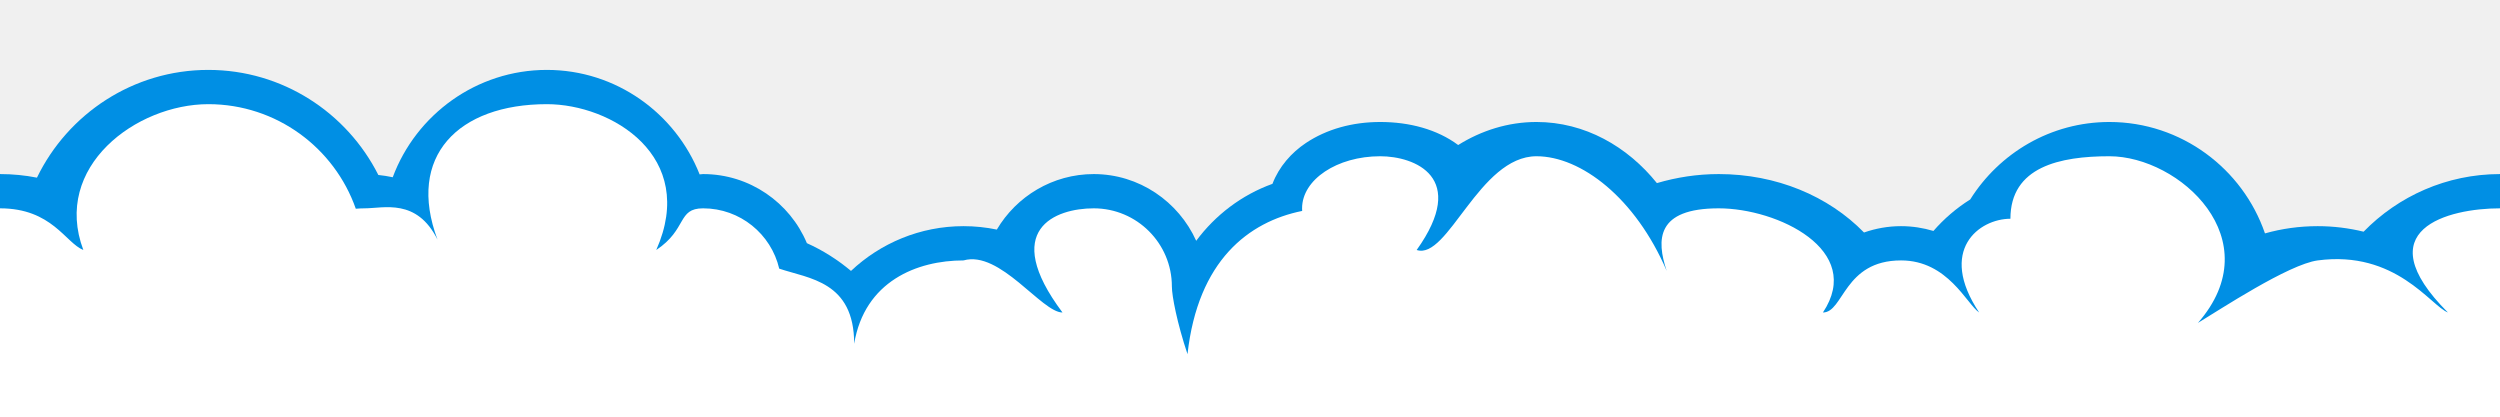
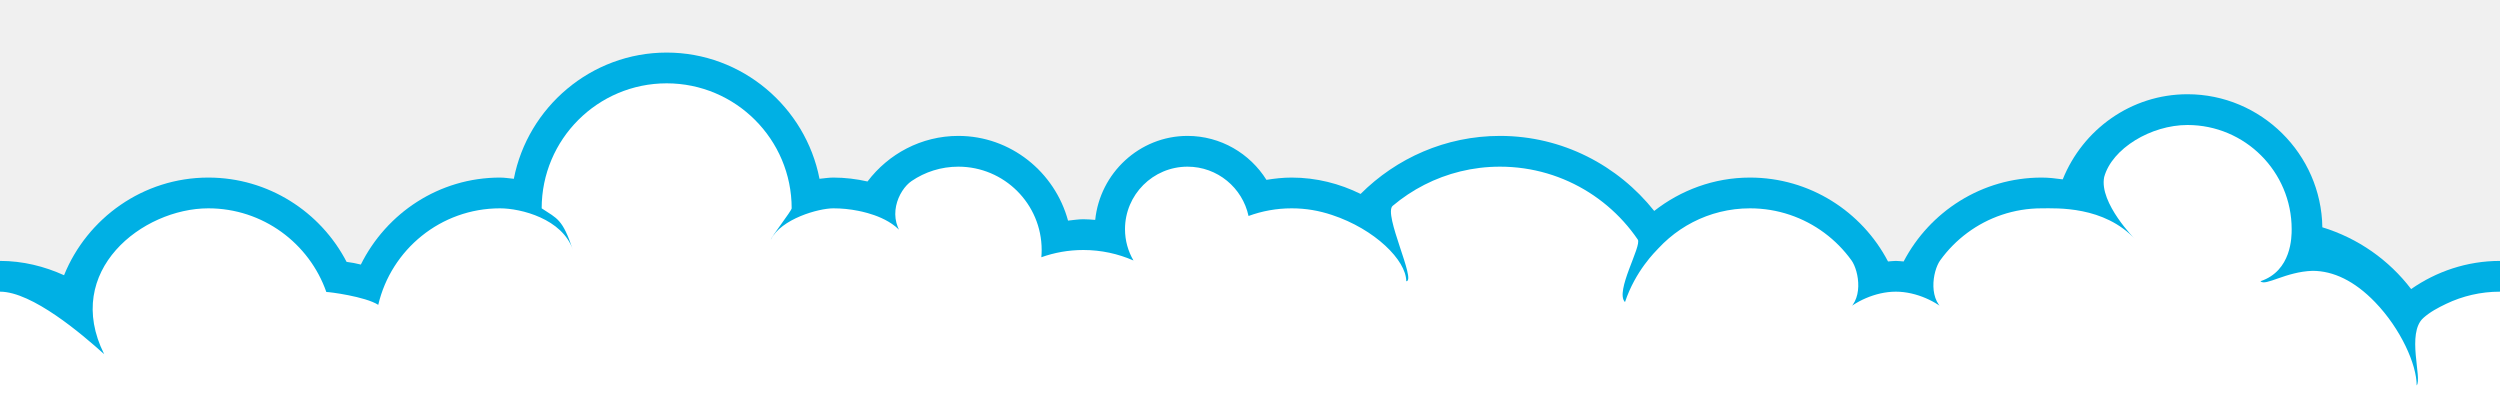
<svg xmlns="http://www.w3.org/2000/svg" width="960" height="160" id="svg2463" version="1.0">
  <defs id="defs2465">
    </defs>
  <g id="layer1">
-     <path style="opacity:1;fill:#008fe4;fill-opacity:1;stroke:none;stroke-width:4;stroke-linecap:round;stroke-linejoin:round;stroke-miterlimit:4;stroke-dasharray:none;stroke-opacity:1" id="path3297" d="M 80,166.844 C 51.114,166.844 26.059,183.729 14.188,208.219 C 9.59,207.309 4.848,206.844 0,206.844 C -40.246,206.844 -73.156,239.754 -73.156,280 L -73.156,360 C -73.148,367.262 -67.262,373.148 -60,373.156 L 1020,373.156 C 1027.262,373.147 1033.148,367.262 1033.156,360 L 1033.156,280 C 1033.156,239.754 1000.246,206.844 960,206.844 C 939.531,206.844 920.926,215.329 907.625,228.969 C 901.995,227.599 896.105,226.844 890,226.844 C 882.951,226.844 876.145,227.818 869.75,229.625 C 861.228,204.794 837.609,186.844 810,186.844 C 787.512,186.844 767.743,198.768 756.562,216.594 C 751.264,219.922 746.516,223.992 742.438,228.688 C 738.482,227.499 734.302,226.844 730,226.844 C 725.031,226.844 720.253,227.714 715.781,229.281 C 702.128,215.268 682.104,206.844 660,206.844 C 651.712,206.844 643.747,208.099 636.25,210.312 C 624.936,196.247 608.572,186.844 590,186.844 C 579.073,186.844 568.806,190.15 559.938,195.688 C 551.846,189.658 541.207,186.844 530,186.844 C 519.345,186.844 509.47,189.572 501.469,194.906 C 495.933,198.597 491.113,204.019 488.625,210.594 C 476.804,214.851 466.698,222.567 459.344,232.469 C 452.567,217.427 437.452,206.844 420,206.844 C 404.234,206.844 390.312,215.395 382.781,228.156 C 378.653,227.298 374.374,226.844 370,226.844 C 353.317,226.844 338.096,233.387 326.781,244.031 C 321.666,239.749 316.015,236.144 309.844,233.375 C 303.305,217.758 287.838,206.844 270,206.844 C 269.544,206.844 269.11,206.955 268.656,206.969 C 259.397,183.515 236.599,166.844 210,166.844 C 182.966,166.844 159.767,184.019 150.812,208.062 C 148.992,207.684 147.159,207.375 145.281,207.188 C 133.215,183.265 108.474,166.844 80,166.844 z" transform="translate(0,-140)" />
-     <path style="opacity:1;fill:#ffffff;fill-opacity:1;stroke:none;stroke-width:4;stroke-linecap:round;stroke-linejoin:round;stroke-miterlimit:4;stroke-dasharray:none;stroke-opacity:1" d="M 80,40 C 52.339,40 20,64 32,96 C 25.16,93.286 20,80 0,80 C -33.12,80 -60,106.88 -60,140 L -60,220 L 1020,220 L 1020,140 C 1020,106.88 993.12,80 960,80 C 940.351,80 908,88 940,120 C 933.364,117.395 920,96 890,100 C 878.817,101.491 852.37,118.951 844,124 C 872,92 836.937,60 810,60 C 791.065,60 772,64 772,84 C 760,84 744,96 760,120 C 755.23,116.803 748,100 730,100 C 708,100 708,120 700,120 C 716,96 682.533,80 660,80 C 636,80 636,92 640,104 C 628,76 607.114,60 590,60 C 568,60 556,100 544,96 C 564,68 543.158,60 530,60 C 513.44,60 500,68.96 500,80 C 500,80.335 500.007,80.669 500.031,81 C 479.495,85.163 460,100 456,136 C 452,124 450,113.657 450,110 C 450,93.44 436.56,80 420,80 C 405.345,80 384,88 408,120 C 400,120 384,96 370,100 C 352.13,100 332,108 328,132 C 328,108 310.611,107.01 299.219,103.156 C 296.119,89.892 284.205,80 270,80 C 260,80 264,88 252,96 C 268,60 234.857,40 210,40 C 176,40 156,60 168,92 C 160,76 147.37,80 140,80 C 138.864,80 137.737,80.063 136.625,80.156 C 128.427,56.778 106.167,40 80,40 z" id="path2478" />
+     <path style="opacity:1;fill:#00b0e4;fill-opacity:1;stroke:none;stroke-width:4;stroke-linecap:round;stroke-linejoin:round;stroke-miterlimit:4;stroke-dasharray:none;stroke-opacity:1" id="path2431" d="M 256,20.188 C 227.002,20.188 202.661,41.157 197.312,68.656 C 195.542,68.496 193.809,68.188 192,68.188 C 168.597,68.188 148.366,81.852 138.562,101.594 C 136.774,101.146 134.958,100.782 133.094,100.562 C 123.117,81.336 103.022,68.188 80,68.188 C 54.994,68.188 33.478,83.754 24.594,105.688 C 17.049,102.272 8.761,100.188 0,100.188 C -32.881,100.188 -59.812,127.119 -59.812,160 C -59.812,192.881 -32.881,219.812 0,219.812 L 960,219.812 C 992.881,219.812 1019.812,192.881 1019.812,160 C 1019.812,127.119 992.881,100.188 960,100.188 C 947.341,100.188 935.58,104.234 925.875,111 C 917.374,99.847 905.506,91.476 891.781,87.281 C 891.389,59.146 868.223,36.188 840,36.188 C 818.3,36.188 799.756,49.793 792.094,68.875 C 789.423,68.513 786.753,68.188 784,68.188 C 761.038,68.188 741.003,81.262 731,100.406 C 729.996,100.347 729.018,100.188 728,100.188 C 726.982,100.188 726.004,100.347 725,100.406 C 714.997,81.262 694.962,68.188 672,68.188 C 658.151,68.188 645.391,73.036 635.219,81 C 621.309,63.517 599.972,52.188 576,52.188 C 555.138,52.188 536.2,60.75 522.469,74.469 C 514.459,70.511 505.472,68.188 496,68.188 C 492.708,68.188 489.475,68.546 486.312,69.062 C 479.966,58.937 468.723,52.188 456,52.188 C 437.584,52.188 422.396,66.47 420.562,84.438 C 419.052,84.322 417.537,84.188 416,84.188 C 413.999,84.188 412.081,84.525 410.125,84.719 C 405.079,66.107 388.128,52.188 368,52.188 C 353.788,52.188 341.142,59.092 333.125,69.688 C 328.89,68.736 324.498,68.188 320,68.188 C 318.191,68.188 316.458,68.496 314.688,68.656 C 309.339,41.157 284.998,20.188 256,20.188 z" />
+     <path style="fill:#008fe4;fill-opacity:1;stroke:none;stroke-width:4;stroke-linecap:round;stroke-linejoin:round;stroke-miterlimit:4;stroke-dasharray:none;stroke-opacity:1" id="path3297" d="M 80,166.844 C 51.114,166.844 26.059,183.729 14.188,208.219 C 9.59,207.309 4.848,206.844 0,206.844 C -40.246,206.844 -73.156,239.754 -73.156,280 L -73.156,360 C -73.148,367.262 -67.262,373.148 -60,373.156 L 1020,373.156 C 1027.262,373.147 1033.148,367.262 1033.156,360 L 1033.156,280 C 1033.156,239.754 1000.246,206.844 960,206.844 C 939.531,206.844 920.926,215.329 907.625,228.969 C 901.995,227.599 896.105,226.844 890,226.844 C 882.951,226.844 876.145,227.818 869.75,229.625 C 861.228,204.794 837.609,186.844 810,186.844 C 787.512,186.844 767.743,198.768 756.562,216.594 C 751.264,219.922 746.516,223.992 742.438,228.688 C 738.482,227.499 734.302,226.844 730,226.844 C 725.031,226.844 720.253,227.714 715.781,229.281 C 702.128,215.268 682.104,206.844 660,206.844 C 651.712,206.844 643.747,208.099 636.25,210.312 C 624.936,196.247 608.572,186.844 590,186.844 C 579.073,186.844 568.806,190.15 559.938,195.688 C 551.846,189.658 541.207,186.844 530,186.844 C 519.345,186.844 509.47,189.572 501.469,194.906 C 495.933,198.597 491.113,204.019 488.625,210.594 C 476.804,214.851 466.698,222.567 459.344,232.469 C 452.567,217.427 437.452,206.844 420,206.844 C 404.234,206.844 390.312,215.395 382.781,228.156 C 378.653,227.298 374.374,226.844 370,226.844 C 353.317,226.844 338.096,233.387 326.781,244.031 C 321.666,239.749 316.015,236.144 309.844,233.375 C 303.305,217.758 287.838,206.844 270,206.844 C 269.544,206.844 269.11,206.955 268.656,206.969 C 259.397,183.515 236.599,166.844 210,166.844 C 182.966,166.844 159.767,184.019 150.812,208.062 C 148.992,207.684 147.159,207.375 145.281,207.188 C 133.215,183.265 108.474,166.844 80,166.844 z" transform="translate(-30.1875,175.7812)" />
+     <path style="fill:#ffffff;fill-opacity:1;stroke:none;stroke-width:4;stroke-linecap:round;stroke-linejoin:round;stroke-miterlimit:4;stroke-dasharray:none;stroke-opacity:1" d="M 49.812,355.781 C 22.151,355.781 -10.188,379.781 1.812,411.781 C -5.028,409.067 -10.188,395.781 -30.188,395.781 C -63.307,395.781 -90.188,422.661 -90.188,455.781 L -90.188,535.781 L 989.812,535.781 L 989.812,455.781 C 989.812,422.661 962.933,395.781 929.812,395.781 C 910.163,395.781 877.812,403.781 909.812,435.781 C 903.176,433.176 889.812,411.781 859.812,415.781 C 848.629,417.272 822.182,434.732 813.812,439.781 C 841.812,407.781 806.75,375.781 779.812,375.781 C 760.878,375.781 741.812,379.781 741.812,399.781 C 729.812,399.781 713.812,411.781 729.812,435.781 C 725.043,432.584 717.812,415.781 699.812,415.781 C 677.812,415.781 677.812,435.781 669.812,435.781 C 685.812,411.781 652.346,395.781 629.812,395.781 C 605.812,395.781 605.812,407.781 609.812,419.781 C 597.812,391.781 576.927,375.781 559.812,375.781 C 537.812,375.781 525.812,415.781 513.812,411.781 C 533.812,383.781 512.971,375.781 499.812,375.781 C 483.252,375.781 469.812,384.741 469.812,395.781 C 469.812,396.116 469.819,396.451 469.844,396.781 C 449.308,400.945 429.812,415.781 425.812,451.781 C 421.812,439.781 419.812,429.438 419.812,425.781 C 419.812,409.221 406.373,395.781 389.812,395.781 C 375.157,395.781 353.812,403.781 377.812,435.781 C 369.812,435.781 353.812,411.781 339.812,415.781 C 321.943,415.781 301.812,423.781 297.812,447.781 C 297.812,423.781 280.423,422.791 269.031,418.938 C 265.931,405.673 254.017,395.781 239.812,395.781 C 229.812,395.781 233.812,403.781 221.812,411.781 C 237.812,375.781 204.67,355.781 179.812,355.781 C 145.812,355.781 125.812,375.781 137.812,407.781 C 129.812,391.781 117.182,395.781 109.812,395.781 C 108.677,395.781 107.549,395.845 106.438,395.938 C 98.239,372.559 75.979,355.781 49.812,355.781 z" id="path2478" />
+     <path style="opacity:1;fill:#ffffff;fill-opacity:1;stroke:none;stroke-width:4;stroke-linecap:round;stroke-linejoin:round;stroke-miterlimit:4;stroke-dasharray:none;stroke-opacity:1" d="M 256,32 C 229.504,32 208,53.504 208,80 C 214,84 216,84 220,96 C 216,84 200,80 192,80 C 169.268,80 150.206,95.833 145.25,117.062 C 140.269,113.863 126.196,112.052 125.312,112.125 C 118.754,93.422 100.934,80 80,80 C 54.735,80 24,104 40,136 C 31.49,128.321 12.357,112 0,112 C -26.496,112 -48,133.504 -48,160 C -48,186.496 -26.496,208 0,208 L 960,208 C 986.496,208 1008,186.496 1008,160 C 1008,133.504 986.496,112 960,112 C 956.3,112 952.698,112.419 949.238,113.213 C 945.778,114.007 942.461,115.174 939.331,116.672 C 936.201,118.169 933.101,119.809 930.547,122.107 C 924,128 930.202,145.365 928,148 C 928.03,140.03 921.911,126.253 912,116 C 904.138,107.866 896,104 888,104 C 877.605,104.344 870,110 868,108 C 880,104 880,90.905 880,88 C 880,65.92 862.08,48 840,48 C 826,48 811,57 808,68 C 806,78 820,92 820,92 C 808,79 789.737,80 784,80 C 773.306,80 763.426,83.501 755.444,89.42 C 751.453,92.379 747.937,95.943 745.032,99.975 C 742.126,104.008 740,116 748,120 C 744,116 736,112 728,112 C 720,112 712,116 708,120 C 716,116 713.874,104.008 710.968,99.975 C 708.063,95.943 704.547,92.379 700.556,89.42 C 692.574,83.501 682.694,80 672,80 C 664.073,80 656.595,81.926 650.005,85.334 C 646.71,87.038 643.638,89.113 640.843,91.503 C 639.445,92.697 638.117,93.971 636.865,95.317 C 635.612,96.663 628,104 624,116 C 620,112 630.549,94.397 628.902,91.984 C 627.256,89.571 625.449,87.276 623.496,85.115 C 619.592,80.793 615.106,77.007 610.162,73.878 C 600.276,67.622 588.559,64 576,64 C 570.77,64 565.686,64.629 560.819,65.814 C 555.952,67 551.302,68.743 546.941,70.971 C 542.581,73.199 538.508,75.913 534.796,79.04 C 531.084,82.168 544,108 540,108 C 540,100 528,88 511.449,82.535 C 509.017,81.732 506.512,81.079 503.932,80.651 C 501.351,80.223 498.701,80 496,80 C 490.18,80 484.601,81.037 479.438,82.938 C 477.113,72.116 467.513,64 456,64 C 442.752,64 432,74.752 432,88 C 432,92.388 433.191,96.491 435.25,100.031 C 429.358,97.448 422.842,96 416,96 C 410.344,96 404.916,96.982 399.875,98.781 C 399.954,97.867 400,96.934 400,96 C 400,78.336 385.664,64 368,64 C 361.351,64 355.176,66.034 350.059,69.512 C 344.942,72.989 340,84 348,92 C 344,84 332.645,81.58 329.556,80.954 C 326.466,80.329 323.27,80 320,80 C 314.354,80 300,84 296,92 C 296.053,91.079 304,80.934 304,80 C 304,53.504 282.496,32 256,32 z" id="path2384" />
  </g>
</svg>
